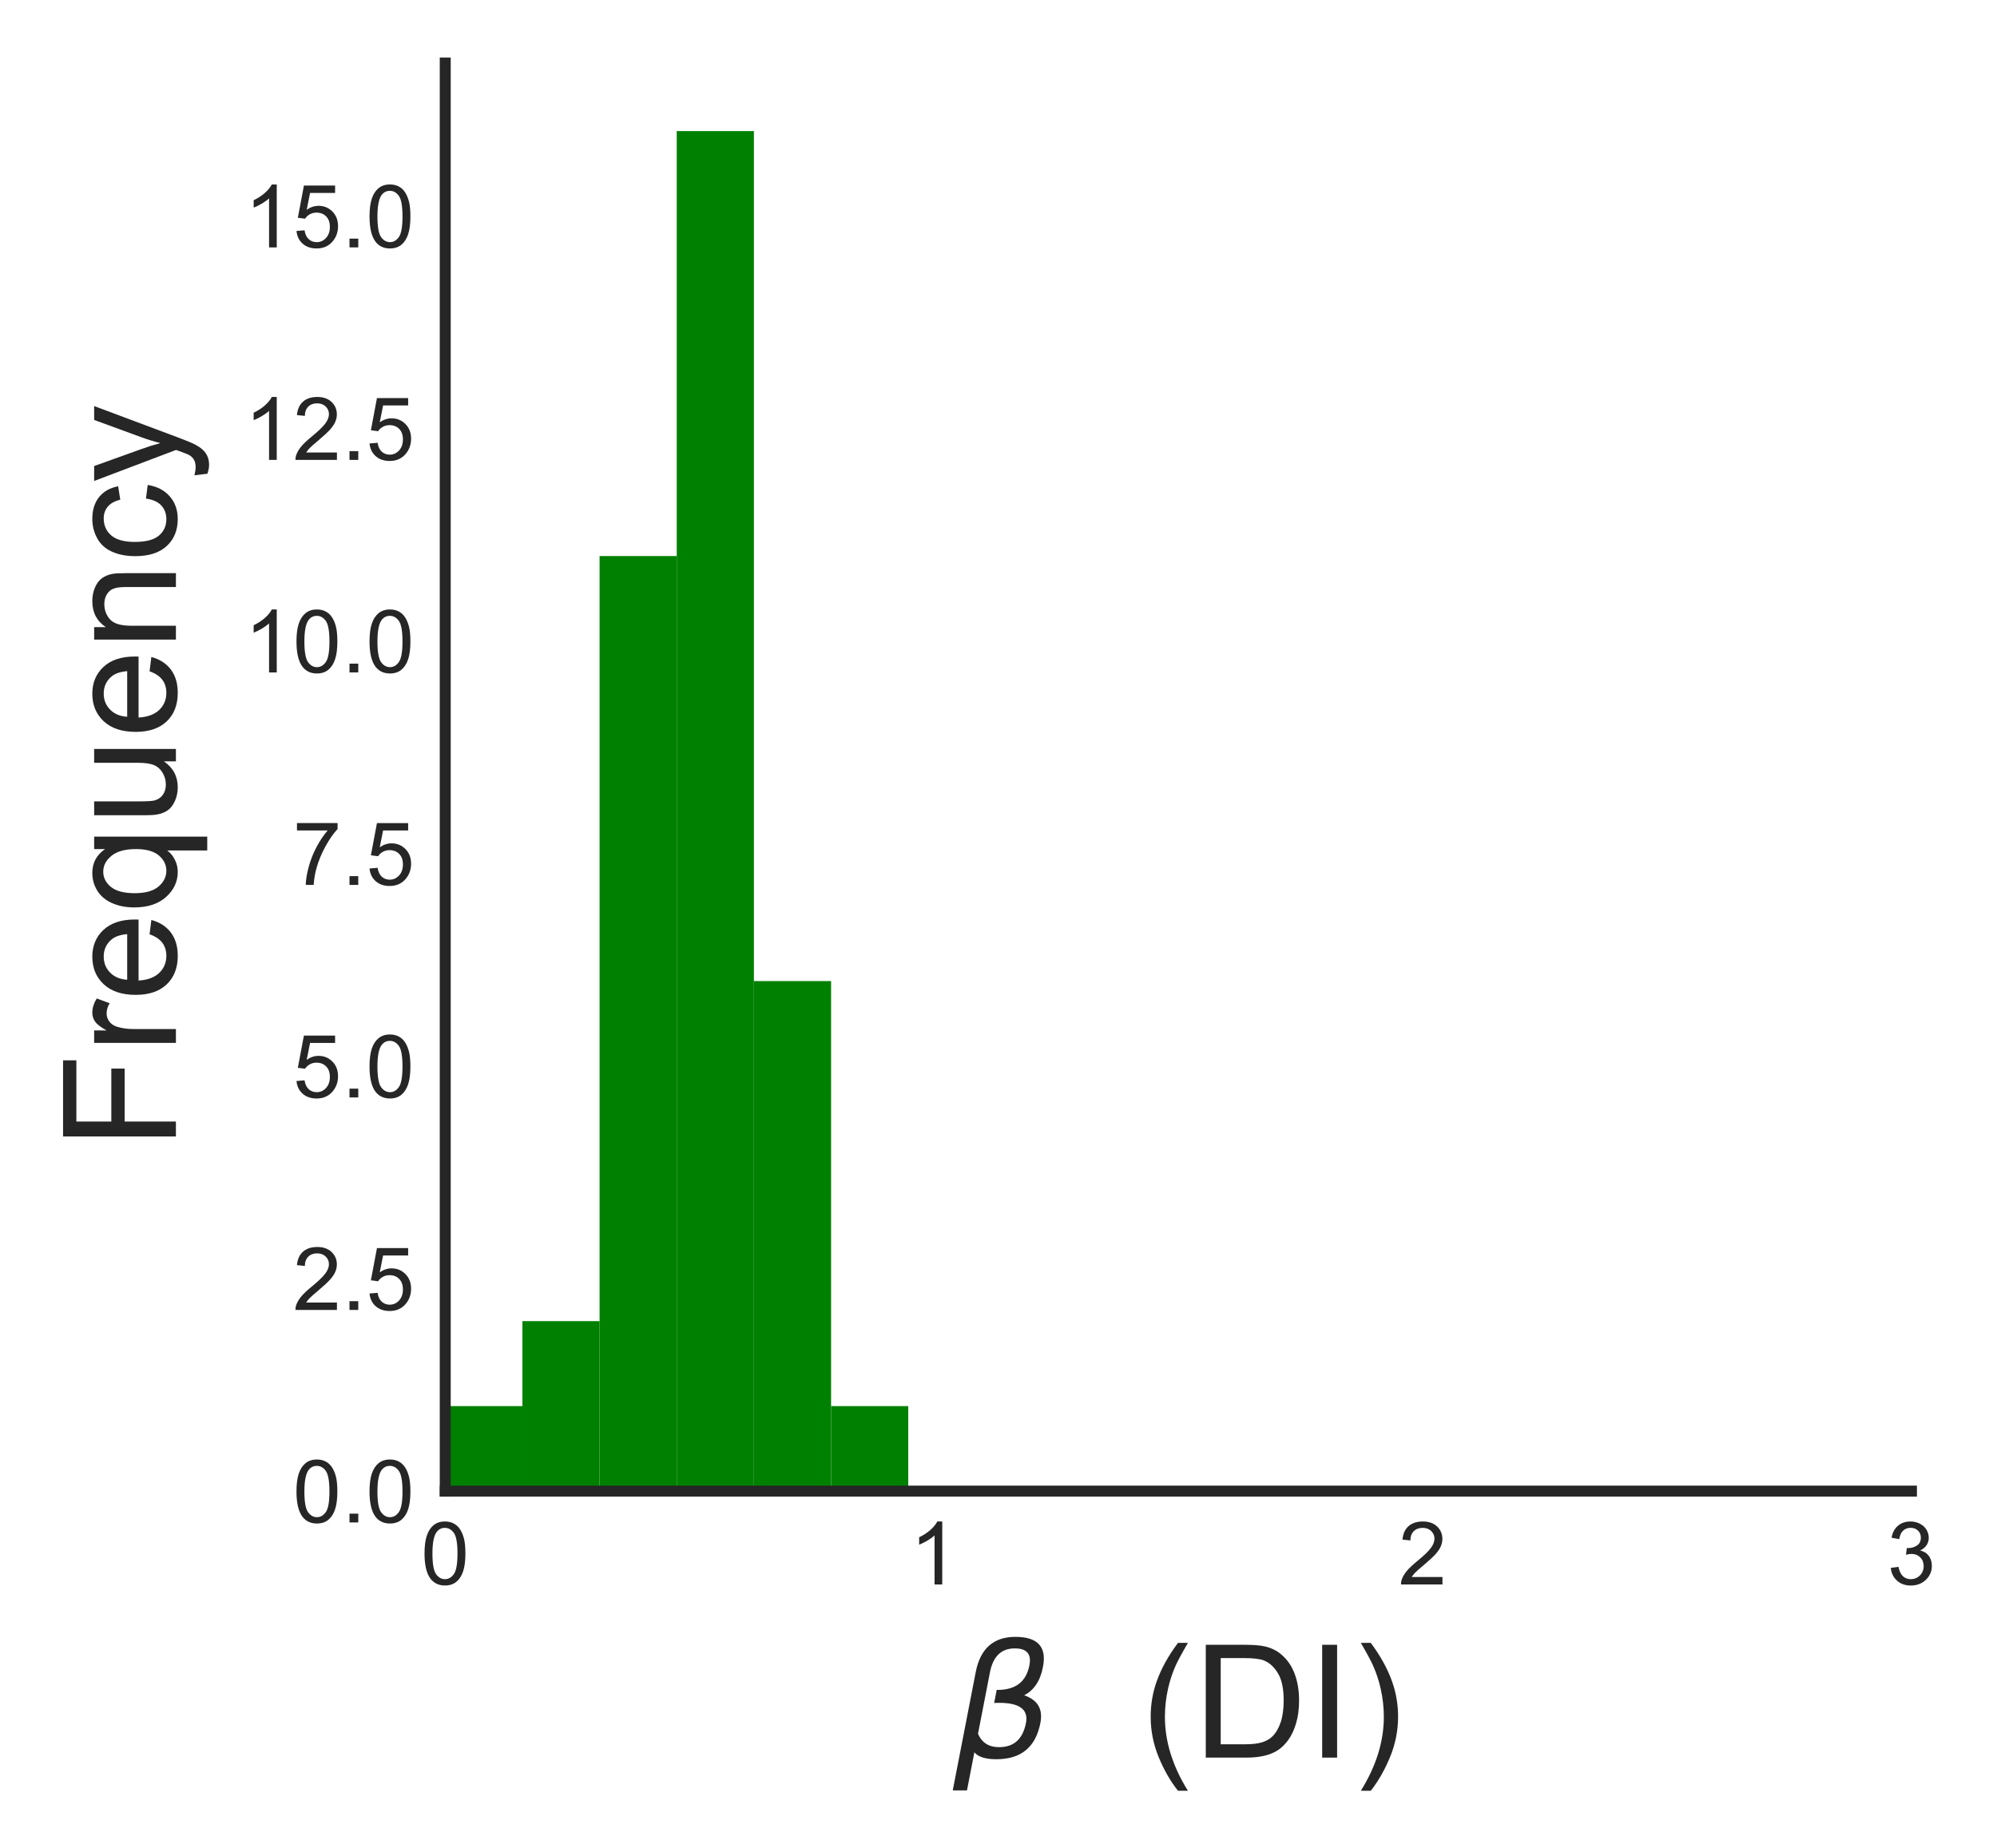
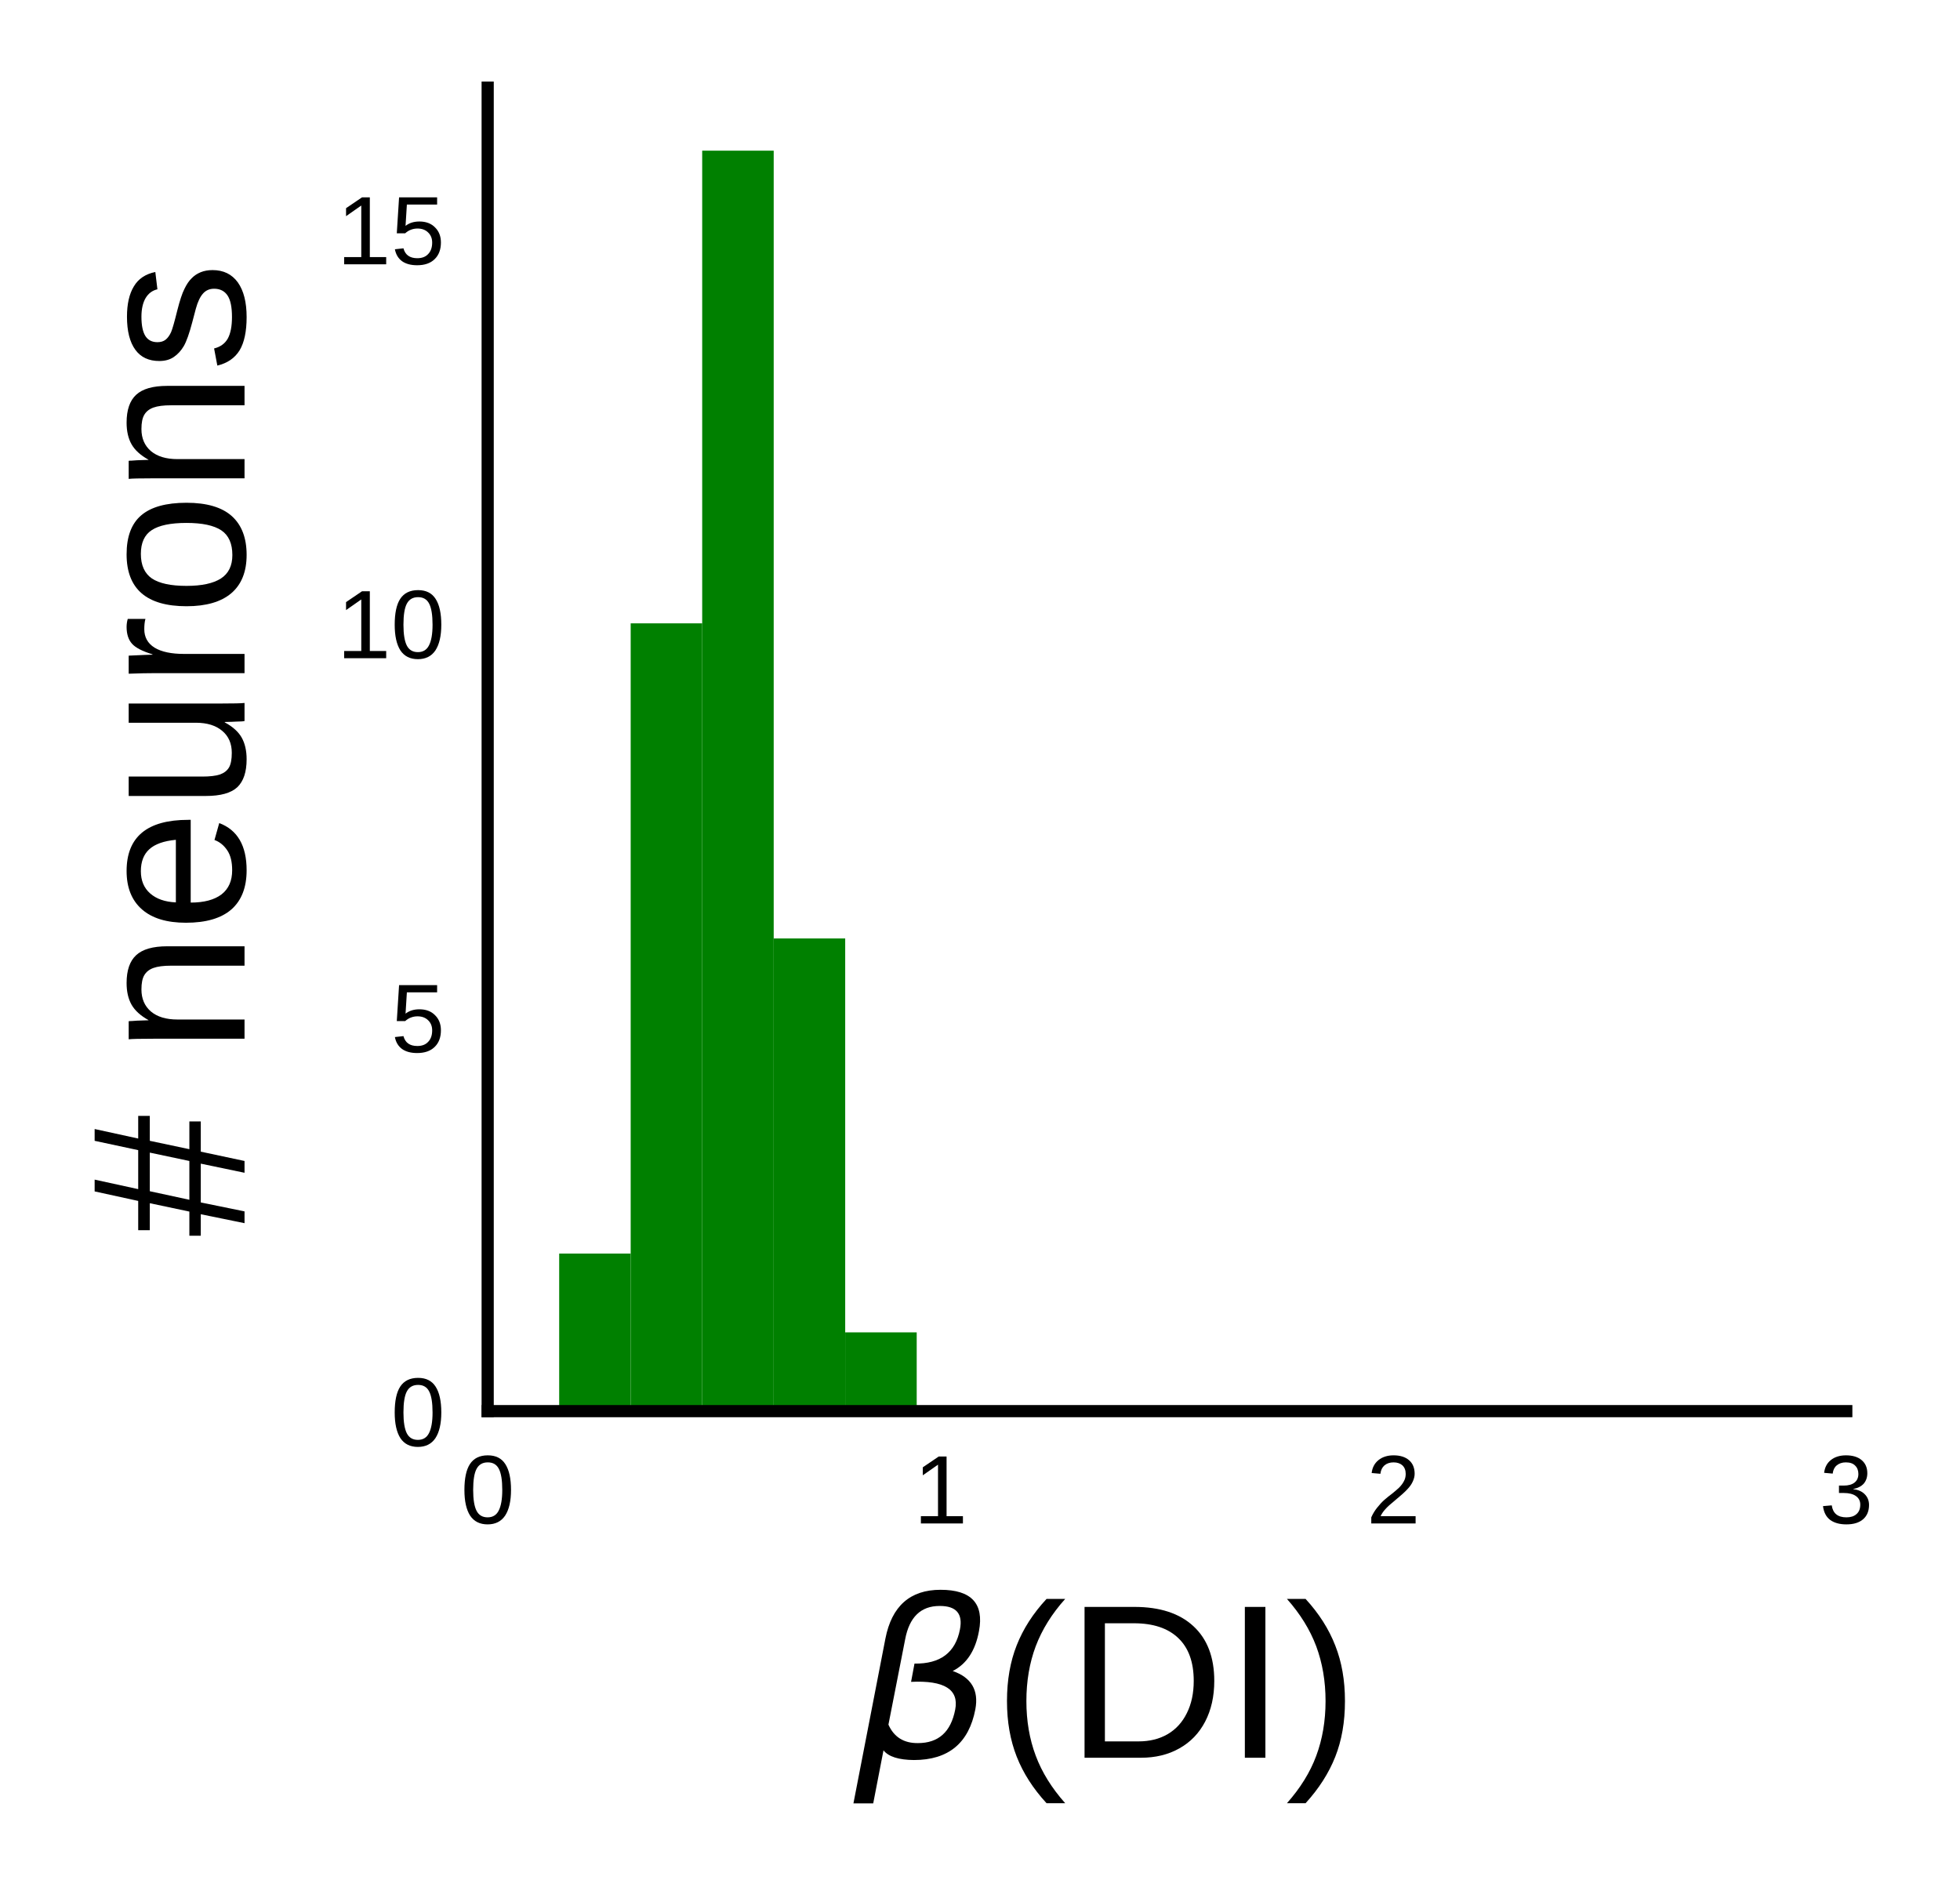
- <svg xmlns="http://www.w3.org/2000/svg" xmlns:xlink="http://www.w3.org/1999/xlink" height="211pt" version="1.1" viewBox="0 0 228 211" width="228pt">
+ <svg xmlns="http://www.w3.org/2000/svg" height="155pt" version="1.1" viewBox="0 0 161 155" width="161pt">
  <defs>
    <style type="text/css">
*{stroke-linecap:butt;stroke-linejoin:round;}
  </style>
  </defs>
  <g id="figure_1">
    <g id="patch_1">
-       <path d="M 0 211.945  L 228.214 211.945  L 228.214 0  L 0 0  z " style="fill:none;opacity:0;" />
+       <path d="M 0 155.756  L 161.083 155.756  L 161.083 0  L 0 0  z " style="fill:none;opacity:0;" />
    </g>
    <g id="axes_1">
      <g id="patch_2">
-         <path d="M 50.833 170.28  L 218.233 170.28  L 218.233 7.2  L 50.833 7.2  z " style="fill:none;" />
+         <path d="M 40.059 115.92  L 151.659 115.92  L 151.659 7.2  L 40.059 7.2  z " style="fill:none;" />
      </g>
      <g id="patch_3">
-         <path clip-path="url(#p94cfc3046c)" d="M 50.833 170.28  L 59.644 170.28  L 59.644 160.573  L 50.833 160.573  z " style="fill:#008000;" />
+         <path clip-path="url(#p3d9502f5ab)" d="M 40.059 115.92  L 45.933 115.92  L 45.933 115.92  L 40.059 115.92  z " style="fill:#008000;" />
      </g>
      <g id="patch_4">
-         <path clip-path="url(#p94cfc3046c)" d="M 59.644 170.28  L 68.454 170.28  L 68.454 150.866  L 59.644 150.866  z " style="fill:#008000;" />
+         <path clip-path="url(#p3d9502f5ab)" d="M 45.933 115.92  L 51.806 115.92  L 51.806 102.977  L 45.933 102.977  z " style="fill:#008000;" />
      </g>
      <g id="patch_5">
-         <path clip-path="url(#p94cfc3046c)" d="M 68.454 170.28  L 77.265 170.28  L 77.265 63.501  L 68.454 63.501  z " style="fill:#008000;" />
+         <path clip-path="url(#p3d9502f5ab)" d="M 51.806 115.92  L 57.68 115.92  L 57.68 51.206  L 51.806 51.206  z " style="fill:#008000;" />
      </g>
      <g id="patch_6">
-         <path clip-path="url(#p94cfc3046c)" d="M 77.265 170.28  L 86.076 170.28  L 86.076 14.966  L 77.265 14.966  z " style="fill:#008000;" />
+         <path clip-path="url(#p3d9502f5ab)" d="M 57.68 115.92  L 63.554 115.92  L 63.554 12.377  L 57.68 12.377  z " style="fill:#008000;" />
      </g>
      <g id="patch_7">
-         <path clip-path="url(#p94cfc3046c)" d="M 86.076 170.28  L 94.886 170.28  L 94.886 112.037  L 86.076 112.037  z " style="fill:#008000;" />
+         <path clip-path="url(#p3d9502f5ab)" d="M 63.554 115.92  L 69.427 115.92  L 69.427 77.091  L 63.554 77.091  z " style="fill:#008000;" />
      </g>
      <g id="patch_8">
-         <path clip-path="url(#p94cfc3046c)" d="M 94.886 170.28  L 103.697 170.28  L 103.697 160.573  L 94.886 160.573  z " style="fill:#008000;" />
+         <path clip-path="url(#p3d9502f5ab)" d="M 69.427 115.92  L 75.301 115.92  L 75.301 109.449  L 69.427 109.449  z " style="fill:#008000;" />
      </g>
      <g id="patch_9">
-         <path clip-path="url(#p94cfc3046c)" d="M 103.697 170.28  L 112.507 170.28  L 112.507 170.28  L 103.697 170.28  z " style="fill:#008000;" />
+         <path clip-path="url(#p3d9502f5ab)" d="M 75.301 115.92  L 81.175 115.92  L 81.175 115.92  L 75.301 115.92  z " style="fill:#008000;" />
      </g>
      <g id="patch_10">
-         <path clip-path="url(#p94cfc3046c)" d="M 112.507 170.28  L 121.318 170.28  L 121.318 170.28  L 112.507 170.28  z " style="fill:#008000;" />
+         <path clip-path="url(#p3d9502f5ab)" d="M 81.175 115.92  L 87.049 115.92  L 87.049 115.92  L 81.175 115.92  z " style="fill:#008000;" />
      </g>
      <g id="patch_11">
-         <path clip-path="url(#p94cfc3046c)" d="M 121.318 170.28  L 130.128 170.28  L 130.128 170.28  L 121.318 170.28  z " style="fill:#008000;" />
+         <path clip-path="url(#p3d9502f5ab)" d="M 87.049 115.92  L 92.922 115.92  L 92.922 115.92  L 87.049 115.92  z " style="fill:#008000;" />
      </g>
      <g id="patch_12">
-         <path clip-path="url(#p94cfc3046c)" d="M 130.128 170.28  L 138.939 170.28  L 138.939 170.28  L 130.128 170.28  z " style="fill:#008000;" />
+         <path clip-path="url(#p3d9502f5ab)" d="M 92.922 115.92  L 98.796 115.92  L 98.796 115.92  L 92.922 115.92  z " style="fill:#008000;" />
      </g>
      <g id="patch_13">
-         <path clip-path="url(#p94cfc3046c)" d="M 138.939 170.28  L 147.749 170.28  L 147.749 170.28  L 138.939 170.28  z " style="fill:#008000;" />
+         <path clip-path="url(#p3d9502f5ab)" d="M 98.796 115.92  L 104.67 115.92  L 104.67 115.92  L 98.796 115.92  z " style="fill:#008000;" />
      </g>
      <g id="patch_14">
-         <path clip-path="url(#p94cfc3046c)" d="M 147.749 170.28  L 156.56 170.28  L 156.56 170.28  L 147.749 170.28  z " style="fill:#008000;" />
+         <path clip-path="url(#p3d9502f5ab)" d="M 104.67 115.92  L 110.543 115.92  L 110.543 115.92  L 104.67 115.92  z " style="fill:#008000;" />
      </g>
      <g id="patch_15">
-         <path clip-path="url(#p94cfc3046c)" d="M 156.56 170.28  L 165.37 170.28  L 165.37 170.28  L 156.56 170.28  z " style="fill:#008000;" />
+         <path clip-path="url(#p3d9502f5ab)" d="M 110.543 115.92  L 116.417 115.92  L 116.417 115.92  L 110.543 115.92  z " style="fill:#008000;" />
      </g>
      <g id="patch_16">
-         <path clip-path="url(#p94cfc3046c)" d="M 165.37 170.28  L 174.181 170.28  L 174.181 170.28  L 165.37 170.28  z " style="fill:#008000;" />
+         <path clip-path="url(#p3d9502f5ab)" d="M 116.417 115.92  L 122.291 115.92  L 122.291 115.92  L 116.417 115.92  z " style="fill:#008000;" />
      </g>
      <g id="patch_17">
-         <path clip-path="url(#p94cfc3046c)" d="M 174.181 170.28  L 182.991 170.28  L 182.991 170.28  L 174.181 170.28  z " style="fill:#008000;" />
+         <path clip-path="url(#p3d9502f5ab)" d="M 122.291 115.92  L 128.164 115.92  L 128.164 115.92  L 122.291 115.92  z " style="fill:#008000;" />
      </g>
      <g id="patch_18">
-         <path clip-path="url(#p94cfc3046c)" d="M 182.991 170.28  L 191.802 170.28  L 191.802 170.28  L 182.991 170.28  z " style="fill:#008000;" />
+         <path clip-path="url(#p3d9502f5ab)" d="M 128.164 115.92  L 134.038 115.92  L 134.038 115.92  L 128.164 115.92  z " style="fill:#008000;" />
      </g>
      <g id="patch_19">
-         <path clip-path="url(#p94cfc3046c)" d="M 191.802 170.28  L 200.612 170.28  L 200.612 170.28  L 191.802 170.28  z " style="fill:#008000;" />
+         <path clip-path="url(#p3d9502f5ab)" d="M 134.038 115.92  L 139.912 115.92  L 139.912 115.92  L 134.038 115.92  z " style="fill:#008000;" />
      </g>
      <g id="patch_20">
-         <path clip-path="url(#p94cfc3046c)" d="M 200.612 170.28  L 209.423 170.28  L 209.423 170.28  L 200.612 170.28  z " style="fill:#008000;" />
+         <path clip-path="url(#p3d9502f5ab)" d="M 139.912 115.92  L 145.785 115.92  L 145.785 115.92  L 139.912 115.92  z " style="fill:#008000;" />
      </g>
      <g id="patch_21">
-         <path clip-path="url(#p94cfc3046c)" d="M 209.423 170.28  L 218.233 170.28  L 218.233 170.28  L 209.423 170.28  z " style="fill:#008000;" />
+         <path clip-path="url(#p3d9502f5ab)" d="M 145.785 115.92  L 151.659 115.92  L 151.659 115.92  L 145.785 115.92  z " style="fill:#008000;" />
      </g>
      <g id="patch_22">
-         <path d="M 50.833 170.28  L 50.833 7.2  " style="fill:none;stroke:#262626;stroke-linecap:square;stroke-linejoin:miter;stroke-width:1.25;" />
+         <path d="M 40.059 115.92  L 40.059 7.2  " style="fill:none;stroke:#000000;stroke-linecap:square;stroke-linejoin:miter;" />
      </g>
      <g id="patch_23">
-         <path d="M 50.833 170.28  L 218.233 170.28  " style="fill:none;stroke:#262626;stroke-linecap:square;stroke-linejoin:miter;stroke-width:1.25;" />
+         <path d="M 40.059 115.92  L 151.659 115.92  " style="fill:none;stroke:#000000;stroke-linecap:square;stroke-linejoin:miter;" />
      </g>
      <g id="matplotlib.axis_1">
        <g id="xtick_1">
          <g id="line2d_1" />
          <g id="text_1">
-             <defs>
-               <path d="M 4.156 35.297  Q 4.156 48 6.766 55.734  Q 9.375 63.484 14.516 67.672  Q 19.672 71.875 27.484 71.875  Q 33.25 71.875 37.594 69.547  Q 41.938 67.234 44.766 62.859  Q 47.609 58.5 49.219 52.219  Q 50.828 45.953 50.828 35.297  Q 50.828 22.703 48.234 14.969  Q 45.656 7.234 40.5 3  Q 35.359 -1.219 27.484 -1.219  Q 17.141 -1.219 11.234 6.203  Q 4.156 15.141 4.156 35.297  z M 13.188 35.297  Q 13.188 17.672 17.312 11.828  Q 21.438 6 27.484 6  Q 33.547 6 37.672 11.859  Q 41.797 17.719 41.797 35.297  Q 41.797 52.984 37.672 58.781  Q 33.547 64.594 27.391 64.594  Q 21.344 64.594 17.719 59.469  Q 13.188 52.938 13.188 35.297  z " id="ArialMT-30" />
-             </defs>
-             <g style="fill:#262626;" transform="translate(48.05297 180.9378)scale(0.1 -0.1)">
-               <use xlink:href="#ArialMT-30" />
-             </g>
+             <text style="font-family:Arial;font-size:8px;font-style:normal;font-weight:400;text-anchor:middle;" transform="rotate(-0, 40.05906, 125.1462)" x="40.059" y="125.146">0</text>
          </g>
        </g>
        <g id="xtick_2">
          <g id="line2d_2" />
          <g id="text_2">
-             <defs>
-               <path d="M 37.25 0  L 28.469 0  L 28.469 56  Q 25.297 52.984 20.141 49.953  Q 14.984 46.922 10.891 45.406  L 10.891 53.906  Q 18.266 57.375 23.781 62.297  Q 29.297 67.234 31.594 71.875  L 37.25 71.875  z " id="ArialMT-31" />
-             </defs>
-             <g style="fill:#262626;" transform="translate(103.853 180.9378)scale(0.1 -0.1)">
-               <use xlink:href="#ArialMT-31" />
-             </g>
+             <text style="font-family:Arial;font-size:8px;font-style:normal;font-weight:400;text-anchor:middle;" transform="rotate(-0, 77.25906, 125.1462)" x="77.259" y="125.146">1</text>
          </g>
        </g>
        <g id="xtick_3">
          <g id="line2d_3" />
          <g id="text_3">
-             <defs>
-               <path d="M 50.344 8.453  L 50.344 0  L 3.031 0  Q 2.938 3.172 4.047 6.109  Q 5.859 10.938 9.828 15.625  Q 13.812 20.312 21.344 26.469  Q 33.016 36.031 37.109 41.625  Q 41.219 47.219 41.219 52.203  Q 41.219 57.422 37.469 61  Q 33.734 64.594 27.734 64.594  Q 21.391 64.594 17.578 60.781  Q 13.766 56.984 13.719 50.25  L 4.688 51.172  Q 5.609 61.281 11.656 66.578  Q 17.719 71.875 27.938 71.875  Q 38.234 71.875 44.234 66.156  Q 50.25 60.453 50.25 52  Q 50.25 47.703 48.484 43.547  Q 46.734 39.406 42.656 34.812  Q 38.578 30.219 29.109 22.219  Q 21.188 15.578 18.938 13.203  Q 16.703 10.844 15.234 8.453  z " id="ArialMT-32" />
-             </defs>
-             <g style="fill:#262626;" transform="translate(159.653 180.9378)scale(0.1 -0.1)">
-               <use xlink:href="#ArialMT-32" />
-             </g>
+             <text style="font-family:Arial;font-size:8px;font-style:normal;font-weight:400;text-anchor:middle;" transform="rotate(-0, 114.4591, 125.1462)" x="114.459" y="125.146">2</text>
          </g>
        </g>
        <g id="xtick_4">
          <g id="line2d_4" />
          <g id="text_4">
-             <defs>
-               <path d="M 4.203 18.891  L 12.984 20.062  Q 14.5 12.594 18.141 9.297  Q 21.781 6 27 6  Q 33.203 6 37.469 10.297  Q 41.75 14.594 41.75 20.953  Q 41.75 27 37.797 30.922  Q 33.844 34.859 27.734 34.859  Q 25.25 34.859 21.531 33.891  L 22.516 41.609  Q 23.391 41.5 23.922 41.5  Q 29.547 41.5 34.031 44.422  Q 38.531 47.359 38.531 53.469  Q 38.531 58.297 35.25 61.469  Q 31.984 64.656 26.812 64.656  Q 21.688 64.656 18.266 61.422  Q 14.844 58.203 13.875 51.766  L 5.078 53.328  Q 6.688 62.156 12.391 67.016  Q 18.109 71.875 26.609 71.875  Q 32.469 71.875 37.391 69.359  Q 42.328 66.844 44.938 62.5  Q 47.562 58.156 47.562 53.266  Q 47.562 48.641 45.062 44.828  Q 42.578 41.016 37.703 38.766  Q 44.047 37.312 47.562 32.688  Q 51.078 28.078 51.078 21.141  Q 51.078 11.766 44.234 5.25  Q 37.406 -1.266 26.953 -1.266  Q 17.531 -1.266 11.297 4.344  Q 5.078 9.969 4.203 18.891  z " id="ArialMT-33" />
-             </defs>
-             <g style="fill:#262626;" transform="translate(215.453 180.9378)scale(0.1 -0.1)">
-               <use xlink:href="#ArialMT-33" />
-             </g>
+             <text style="font-family:Arial;font-size:8px;font-style:normal;font-weight:400;text-anchor:middle;" transform="rotate(-0, 151.6591, 125.1462)" x="151.659" y="125.146">3</text>
          </g>
        </g>
        <g id="text_5">
-           <defs>
-             <path d="M 13.625 3.375  L 8.938 -20.797  L -0.094 -20.797  L 14.5 54.344  Q 18.844 76.609 39.656 76.609  Q 60.75 76.609 57.172 57.812  Q 54.734 44.438 45.219 39.547  Q 58.016 35.156 55.516 22.125  Q 51.125 -1.078 27.484 -1.031  Q 17.141 -0.984 13.625 3.375  z M 15.922 15.094  Q 19.672 6.594 29.297 6.641  Q 43.359 6.641 46.344 21.969  Q 49.031 35.75 26.172 34.672  L 27.781 42.969  Q 45.453 42.672 48.531 58.594  Q 50.641 69.344 39.203 69.281  Q 26.422 69.281 23.484 54.047  z " id="DejaVuSans-Oblique-3b2" />
-             <path id="ArialMT-20" />
-             <path d="M 23.391 -21.047  Q 16.109 -11.859 11.078 0.438  Q 6.062 12.75 6.062 25.922  Q 6.062 37.547 9.812 48.188  Q 14.203 60.547 23.391 72.797  L 29.688 72.797  Q 23.781 62.641 21.875 58.297  Q 18.891 51.562 17.188 44.234  Q 15.094 35.109 15.094 25.875  Q 15.094 2.391 29.688 -21.047  z " id="ArialMT-28" />
-             <path d="M 7.719 0  L 7.719 71.578  L 32.375 71.578  Q 40.719 71.578 45.125 70.562  Q 51.266 69.141 55.609 65.438  Q 61.281 60.641 64.078 53.188  Q 66.891 45.75 66.891 36.188  Q 66.891 28.031 64.984 21.734  Q 63.094 15.438 60.109 11.297  Q 57.125 7.172 53.578 4.797  Q 50.047 2.438 45.047 1.219  Q 40.047 0 33.547 0  z M 17.188 8.453  L 32.469 8.453  Q 39.547 8.453 43.578 9.766  Q 47.609 11.078 50 13.484  Q 53.375 16.844 55.25 22.531  Q 57.125 28.219 57.125 36.328  Q 57.125 47.562 53.438 53.594  Q 49.75 59.625 44.484 61.672  Q 40.672 63.141 32.234 63.141  L 17.188 63.141  z " id="ArialMT-44" />
-             <path d="M 9.328 0  L 9.328 71.578  L 18.797 71.578  L 18.797 0  z " id="ArialMT-49" />
-             <path d="M 12.359 -21.047  L 6.062 -21.047  Q 20.656 2.391 20.656 25.875  Q 20.656 35.062 18.562 44.094  Q 16.891 51.422 13.922 58.156  Q 12.016 62.547 6.062 72.797  L 12.359 72.797  Q 21.531 60.547 25.922 48.188  Q 29.688 37.547 29.688 25.922  Q 29.688 12.75 24.625 0.438  Q 19.578 -11.859 12.359 -21.047  z " id="ArialMT-29" />
-           </defs>
-           <g style="fill:#262626;" transform="translate(108.7934 200.7853)scale(0.18 -0.18)">
-             <use transform="translate(0 0.390625)" xlink:href="#DejaVuSans-Oblique-3b2" />
-             <use transform="translate(63.81836 0.390625)" xlink:href="#ArialMT-20" />
-             <use transform="translate(91.60156 0.390625)" xlink:href="#ArialMT-20" />
-             <use transform="translate(119.3848 0.390625)" xlink:href="#ArialMT-28" />
-             <use transform="translate(152.6855 0.390625)" xlink:href="#ArialMT-44" />
-             <use transform="translate(224.9023 0.390625)" xlink:href="#ArialMT-49" />
-             <use transform="translate(252.6855 0.390625)" xlink:href="#ArialMT-29" />
+           <g transform="translate(70.11906 144.5962)">
+             <text>
+               <tspan style="font-family:DejaVu Sans;font-size:18px;font-style:oblique;font-weight:oblique;" x="0" y="-0.203">β</tspan>
+               <tspan style="font-family:Arial;font-size:18px;font-style:regular;font-weight:regular;" x="11.487 16.488 21.489 27.483 40.482 45.483" y="-0.203">  (DI)</tspan>
+             </text>
          </g>
        </g>
      </g>
      <g id="matplotlib.axis_2">
        <g id="ytick_1">
          <g id="line2d_5" />
          <g id="text_6">
-             <defs>
-               <path d="M 9.078 0  L 9.078 10.016  L 19.094 10.016  L 19.094 0  z " id="ArialMT-2e" />
-             </defs>
-             <g style="fill:#262626;" transform="translate(33.43344 173.8589)scale(0.1 -0.1)">
-               <use xlink:href="#ArialMT-30" />
-               <use x="55.615" xlink:href="#ArialMT-2e" />
-               <use x="83.398" xlink:href="#ArialMT-30" />
-             </g>
+             <text style="font-family:Arial;font-size:8px;font-style:normal;font-weight:400;text-anchor:end;" transform="rotate(-0, 36.55906, 118.7831)" x="36.559" y="118.783">0</text>
          </g>
        </g>
        <g id="ytick_2">
          <g id="line2d_6" />
          <g id="text_7">
-             <defs>
-               <path d="M 4.156 18.75  L 13.375 19.531  Q 14.406 12.797 18.141 9.391  Q 21.875 6 27.156 6  Q 33.5 6 37.891 10.781  Q 42.281 15.578 42.281 23.484  Q 42.281 31 38.062 35.344  Q 33.844 39.703 27 39.703  Q 22.75 39.703 19.328 37.766  Q 15.922 35.844 13.969 32.766  L 5.719 33.844  L 12.641 70.609  L 48.25 70.609  L 48.25 62.203  L 19.672 62.203  L 15.828 42.969  Q 22.266 47.469 29.344 47.469  Q 38.719 47.469 45.156 40.969  Q 51.609 34.469 51.609 24.266  Q 51.609 14.547 45.953 7.469  Q 39.062 -1.219 27.156 -1.219  Q 17.391 -1.219 11.203 4.25  Q 5.031 9.719 4.156 18.75  z " id="ArialMT-35" />
-             </defs>
-             <g style="fill:#262626;" transform="translate(33.43344 149.591)scale(0.1 -0.1)">
-               <use xlink:href="#ArialMT-32" />
-               <use x="55.615" xlink:href="#ArialMT-2e" />
-               <use x="83.398" xlink:href="#ArialMT-35" />
-             </g>
+             <text style="font-family:Arial;font-size:8px;font-style:normal;font-weight:400;text-anchor:end;" transform="rotate(-0, 36.55906, 86.42598)" x="36.559" y="86.426">5</text>
          </g>
        </g>
        <g id="ytick_3">
          <g id="line2d_7" />
          <g id="text_8">
-             <g style="fill:#262626;" transform="translate(33.43344 125.3232)scale(0.1 -0.1)">
-               <use xlink:href="#ArialMT-35" />
-               <use x="55.615" xlink:href="#ArialMT-2e" />
-               <use x="83.398" xlink:href="#ArialMT-30" />
-             </g>
+             <text style="font-family:Arial;font-size:8px;font-style:normal;font-weight:400;text-anchor:end;" transform="rotate(-0, 36.55906, 54.06884)" x="36.559" y="54.069">10</text>
          </g>
        </g>
        <g id="ytick_4">
          <g id="line2d_8" />
          <g id="text_9">
-             <defs>
-               <path d="M 4.734 62.203  L 4.734 70.656  L 51.078 70.656  L 51.078 63.812  Q 44.234 56.547 37.516 44.484  Q 30.812 32.422 27.156 19.672  Q 24.516 10.688 23.781 0  L 14.75 0  Q 14.891 8.453 18.062 20.406  Q 21.234 32.375 27.172 43.484  Q 33.109 54.594 39.797 62.203  z " id="ArialMT-37" />
-             </defs>
-             <g style="fill:#262626;" transform="translate(33.43344 101.0553)scale(0.1 -0.1)">
-               <use xlink:href="#ArialMT-37" />
-               <use x="55.615" xlink:href="#ArialMT-2e" />
-               <use x="83.398" xlink:href="#ArialMT-35" />
-             </g>
+             <text style="font-family:Arial;font-size:8px;font-style:normal;font-weight:400;text-anchor:end;" transform="rotate(-0, 36.55906, 21.7117)" x="36.559" y="21.712">15</text>
          </g>
        </g>
-         <g id="ytick_5">
-           <g id="line2d_9" />
-           <g id="text_10">
-             <g style="fill:#262626;" transform="translate(27.8725 76.78748)scale(0.1 -0.1)">
-               <use xlink:href="#ArialMT-31" />
-               <use x="55.615" xlink:href="#ArialMT-30" />
-               <use x="111.23" xlink:href="#ArialMT-2e" />
-               <use x="139.014" xlink:href="#ArialMT-30" />
-             </g>
-           </g>
-         </g>
-         <g id="ytick_6">
-           <g id="line2d_10" />
-           <g id="text_11">
-             <g style="fill:#262626;" transform="translate(27.8725 52.51962)scale(0.1 -0.1)">
-               <use xlink:href="#ArialMT-31" />
-               <use x="55.615" xlink:href="#ArialMT-32" />
-               <use x="111.23" xlink:href="#ArialMT-2e" />
-               <use x="139.014" xlink:href="#ArialMT-35" />
-             </g>
-           </g>
-         </g>
-         <g id="ytick_7">
-           <g id="line2d_11" />
-           <g id="text_12">
-             <g style="fill:#262626;" transform="translate(27.8725 28.25176)scale(0.1 -0.1)">
-               <use xlink:href="#ArialMT-31" />
-               <use x="55.615" xlink:href="#ArialMT-35" />
-               <use x="111.23" xlink:href="#ArialMT-2e" />
-               <use x="139.014" xlink:href="#ArialMT-30" />
-             </g>
-           </g>
-         </g>
-         <g id="text_13">
-           <defs>
-             <path d="M 8.203 0  L 8.203 71.578  L 56.5 71.578  L 56.5 63.141  L 17.672 63.141  L 17.672 40.969  L 51.266 40.969  L 51.266 32.516  L 17.672 32.516  L 17.672 0  z " id="ArialMT-46" />
-             <path d="M 6.5 0  L 6.5 51.859  L 14.406 51.859  L 14.406 44  Q 17.438 49.516 20 51.266  Q 22.562 53.031 25.641 53.031  Q 30.078 53.031 34.672 50.203  L 31.641 42.047  Q 28.422 43.953 25.203 43.953  Q 22.312 43.953 20.016 42.219  Q 17.719 40.484 16.75 37.406  Q 15.281 32.719 15.281 27.156  L 15.281 0  z " id="ArialMT-72" />
-             <path d="M 42.094 16.703  L 51.172 15.578  Q 49.031 7.625 43.219 3.219  Q 37.406 -1.172 28.375 -1.172  Q 17 -1.172 10.328 5.828  Q 3.656 12.844 3.656 25.484  Q 3.656 38.578 10.391 45.797  Q 17.141 53.031 27.875 53.031  Q 38.281 53.031 44.875 45.953  Q 51.469 38.875 51.469 26.031  Q 51.469 25.25 51.422 23.688  L 12.75 23.688  Q 13.234 15.141 17.578 10.594  Q 21.922 6.062 28.422 6.062  Q 33.25 6.062 36.672 8.594  Q 40.094 11.141 42.094 16.703  z M 13.234 30.906  L 42.188 30.906  Q 41.609 37.453 38.875 40.719  Q 34.672 45.797 27.984 45.797  Q 21.922 45.797 17.797 41.75  Q 13.672 37.703 13.234 30.906  z " id="ArialMT-65" />
-             <path d="M 39.656 -19.875  L 39.656 5.516  Q 37.594 2.641 33.906 0.734  Q 30.219 -1.172 26.078 -1.172  Q 16.844 -1.172 10.172 6.203  Q 3.516 13.578 3.516 26.422  Q 3.516 34.234 6.219 40.422  Q 8.938 46.625 14.078 49.828  Q 19.234 53.031 25.391 53.031  Q 35.016 53.031 40.531 44.922  L 40.531 51.859  L 48.438 51.859  L 48.438 -19.875  z M 12.547 26.078  Q 12.547 16.062 16.75 11.062  Q 20.953 6.062 26.812 6.062  Q 32.422 6.062 36.469 10.812  Q 40.531 15.578 40.531 25.297  Q 40.531 35.641 36.25 40.859  Q 31.984 46.094 26.219 46.094  Q 20.516 46.094 16.531 41.234  Q 12.547 36.375 12.547 26.078  z " id="ArialMT-71" />
-             <path d="M 40.578 0  L 40.578 7.625  Q 34.516 -1.172 24.125 -1.172  Q 19.531 -1.172 15.547 0.578  Q 11.578 2.344 9.641 5  Q 7.719 7.672 6.938 11.531  Q 6.391 14.109 6.391 19.734  L 6.391 51.859  L 15.188 51.859  L 15.188 23.094  Q 15.188 16.219 15.719 13.812  Q 16.547 10.359 19.234 8.375  Q 21.922 6.391 25.875 6.391  Q 29.828 6.391 33.297 8.422  Q 36.766 10.453 38.203 13.938  Q 39.656 17.438 39.656 24.078  L 39.656 51.859  L 48.438 51.859  L 48.438 0  z " id="ArialMT-75" />
-             <path d="M 6.594 0  L 6.594 51.859  L 14.5 51.859  L 14.5 44.484  Q 20.219 53.031 31 53.031  Q 35.688 53.031 39.625 51.344  Q 43.562 49.656 45.516 46.922  Q 47.469 44.188 48.25 40.438  Q 48.734 37.984 48.734 31.891  L 48.734 0  L 39.938 0  L 39.938 31.547  Q 39.938 36.922 38.906 39.578  Q 37.891 42.234 35.281 43.812  Q 32.672 45.406 29.156 45.406  Q 23.531 45.406 19.453 41.844  Q 15.375 38.281 15.375 28.328  L 15.375 0  z " id="ArialMT-6e" />
-             <path d="M 40.438 19  L 49.078 17.875  Q 47.656 8.938 41.812 3.875  Q 35.984 -1.172 27.484 -1.172  Q 16.844 -1.172 10.375 5.781  Q 3.906 12.75 3.906 25.734  Q 3.906 34.125 6.688 40.422  Q 9.469 46.734 15.156 49.875  Q 20.844 53.031 27.547 53.031  Q 35.984 53.031 41.359 48.75  Q 46.734 44.484 48.25 36.625  L 39.703 35.297  Q 38.484 40.531 35.375 43.156  Q 32.281 45.797 27.875 45.797  Q 21.234 45.797 17.078 41.031  Q 12.938 36.281 12.938 25.984  Q 12.938 15.531 16.938 10.797  Q 20.953 6.062 27.391 6.062  Q 32.562 6.062 36.031 9.234  Q 39.5 12.406 40.438 19  z " id="ArialMT-63" />
-             <path d="M 6.203 -19.969  L 5.219 -11.719  Q 8.109 -12.5 10.25 -12.5  Q 13.188 -12.5 14.938 -11.516  Q 16.703 -10.547 17.828 -8.797  Q 18.656 -7.469 20.516 -2.25  Q 20.75 -1.516 21.297 -0.094  L 1.609 51.859  L 11.078 51.859  L 21.875 21.828  Q 23.969 16.109 25.641 9.812  Q 27.156 15.875 29.25 21.625  L 40.328 51.859  L 49.125 51.859  L 29.391 -0.875  Q 26.219 -9.422 24.469 -12.641  Q 22.125 -17 19.094 -19.016  Q 16.062 -21.047 11.859 -21.047  Q 9.328 -21.047 6.203 -19.969  z " id="ArialMT-79" />
-           </defs>
-           <g style="fill:#262626;" transform="translate(20.08406 131.258)rotate(-90)scale(0.18 -0.18)">
-             <use xlink:href="#ArialMT-46" />
-             <use x="61.084" xlink:href="#ArialMT-72" />
-             <use x="94.385" xlink:href="#ArialMT-65" />
-             <use x="150" xlink:href="#ArialMT-71" />
-             <use x="205.615" xlink:href="#ArialMT-75" />
-             <use x="261.23" xlink:href="#ArialMT-65" />
-             <use x="316.846" xlink:href="#ArialMT-6e" />
-             <use x="372.461" xlink:href="#ArialMT-63" />
-             <use x="422.461" xlink:href="#ArialMT-79" />
-           </g>
+         <g id="text_10">
+           <text style="font-family:Arial;font-size:18px;font-style:normal;font-weight:400;text-anchor:middle;" transform="rotate(-90, 20.08406, 61.56)" x="20.084" y="61.56"># neurons</text>
        </g>
      </g>
    </g>
  </g>
  <defs>
-     <clipPath id="p94cfc3046c">
-       <rect height="163.08" width="167.4" x="50.833" y="7.2" />
+     <clipPath id="p3d9502f5ab">
+       <rect height="108.72" width="111.6" x="40.059" y="7.2" />
    </clipPath>
  </defs>
</svg>
